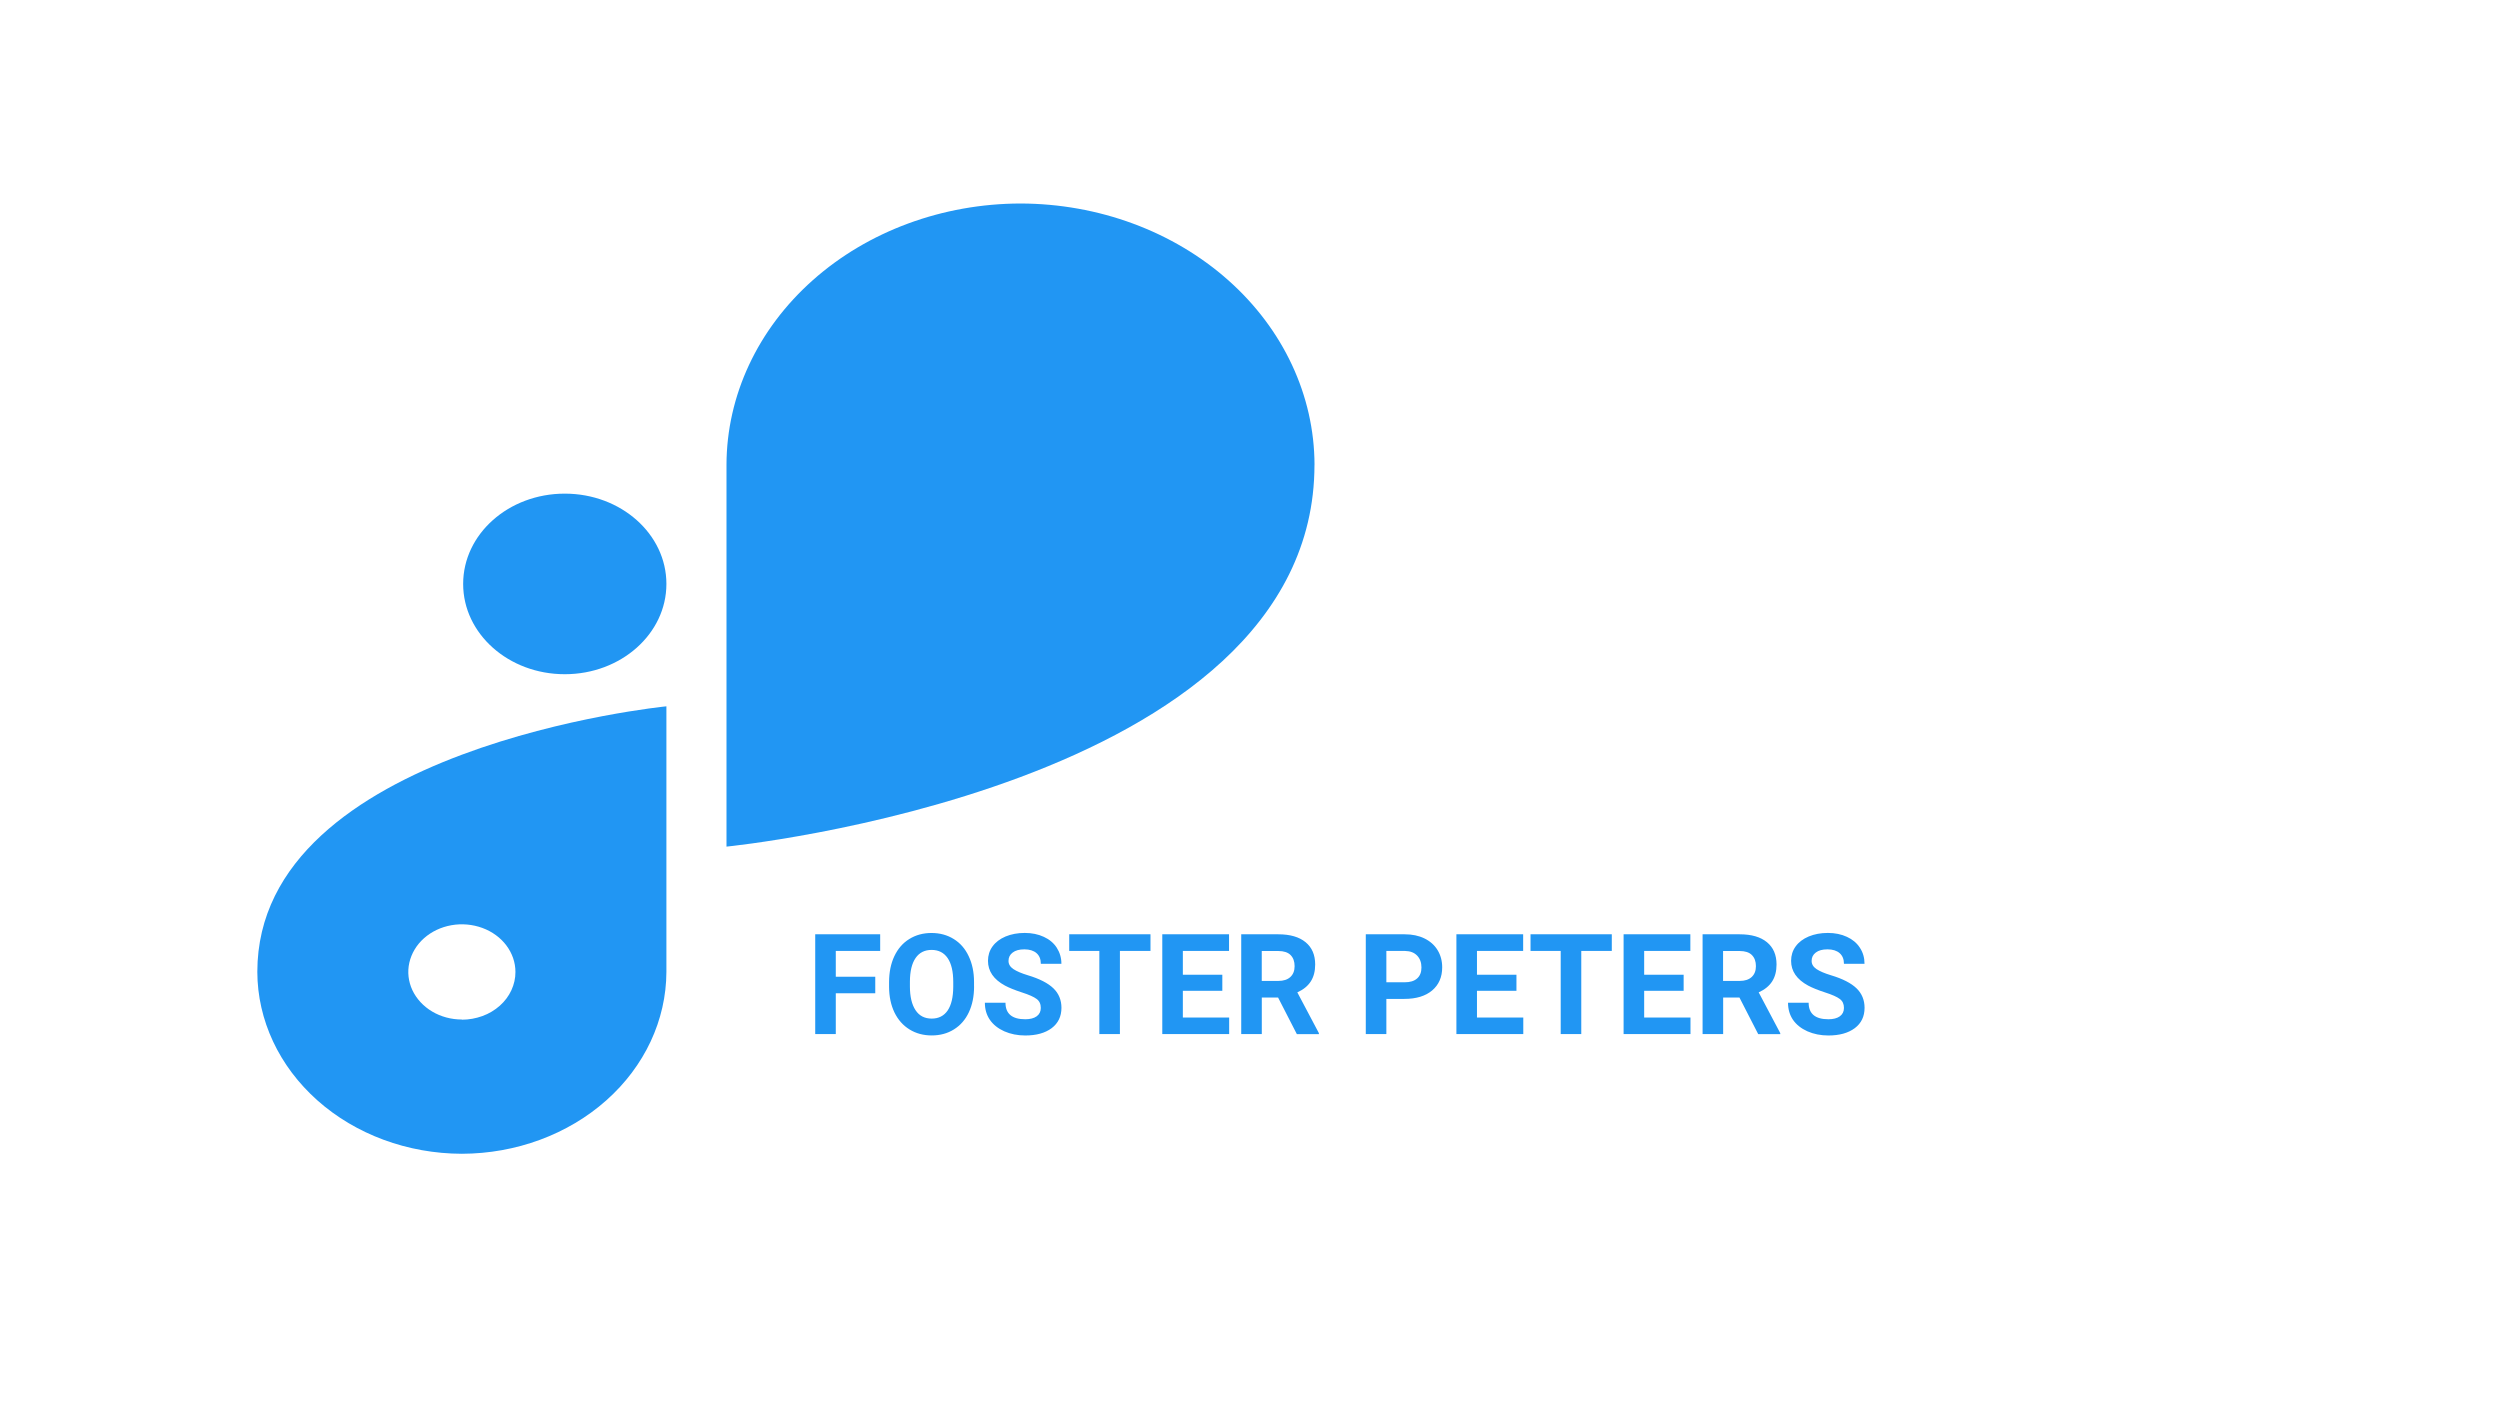
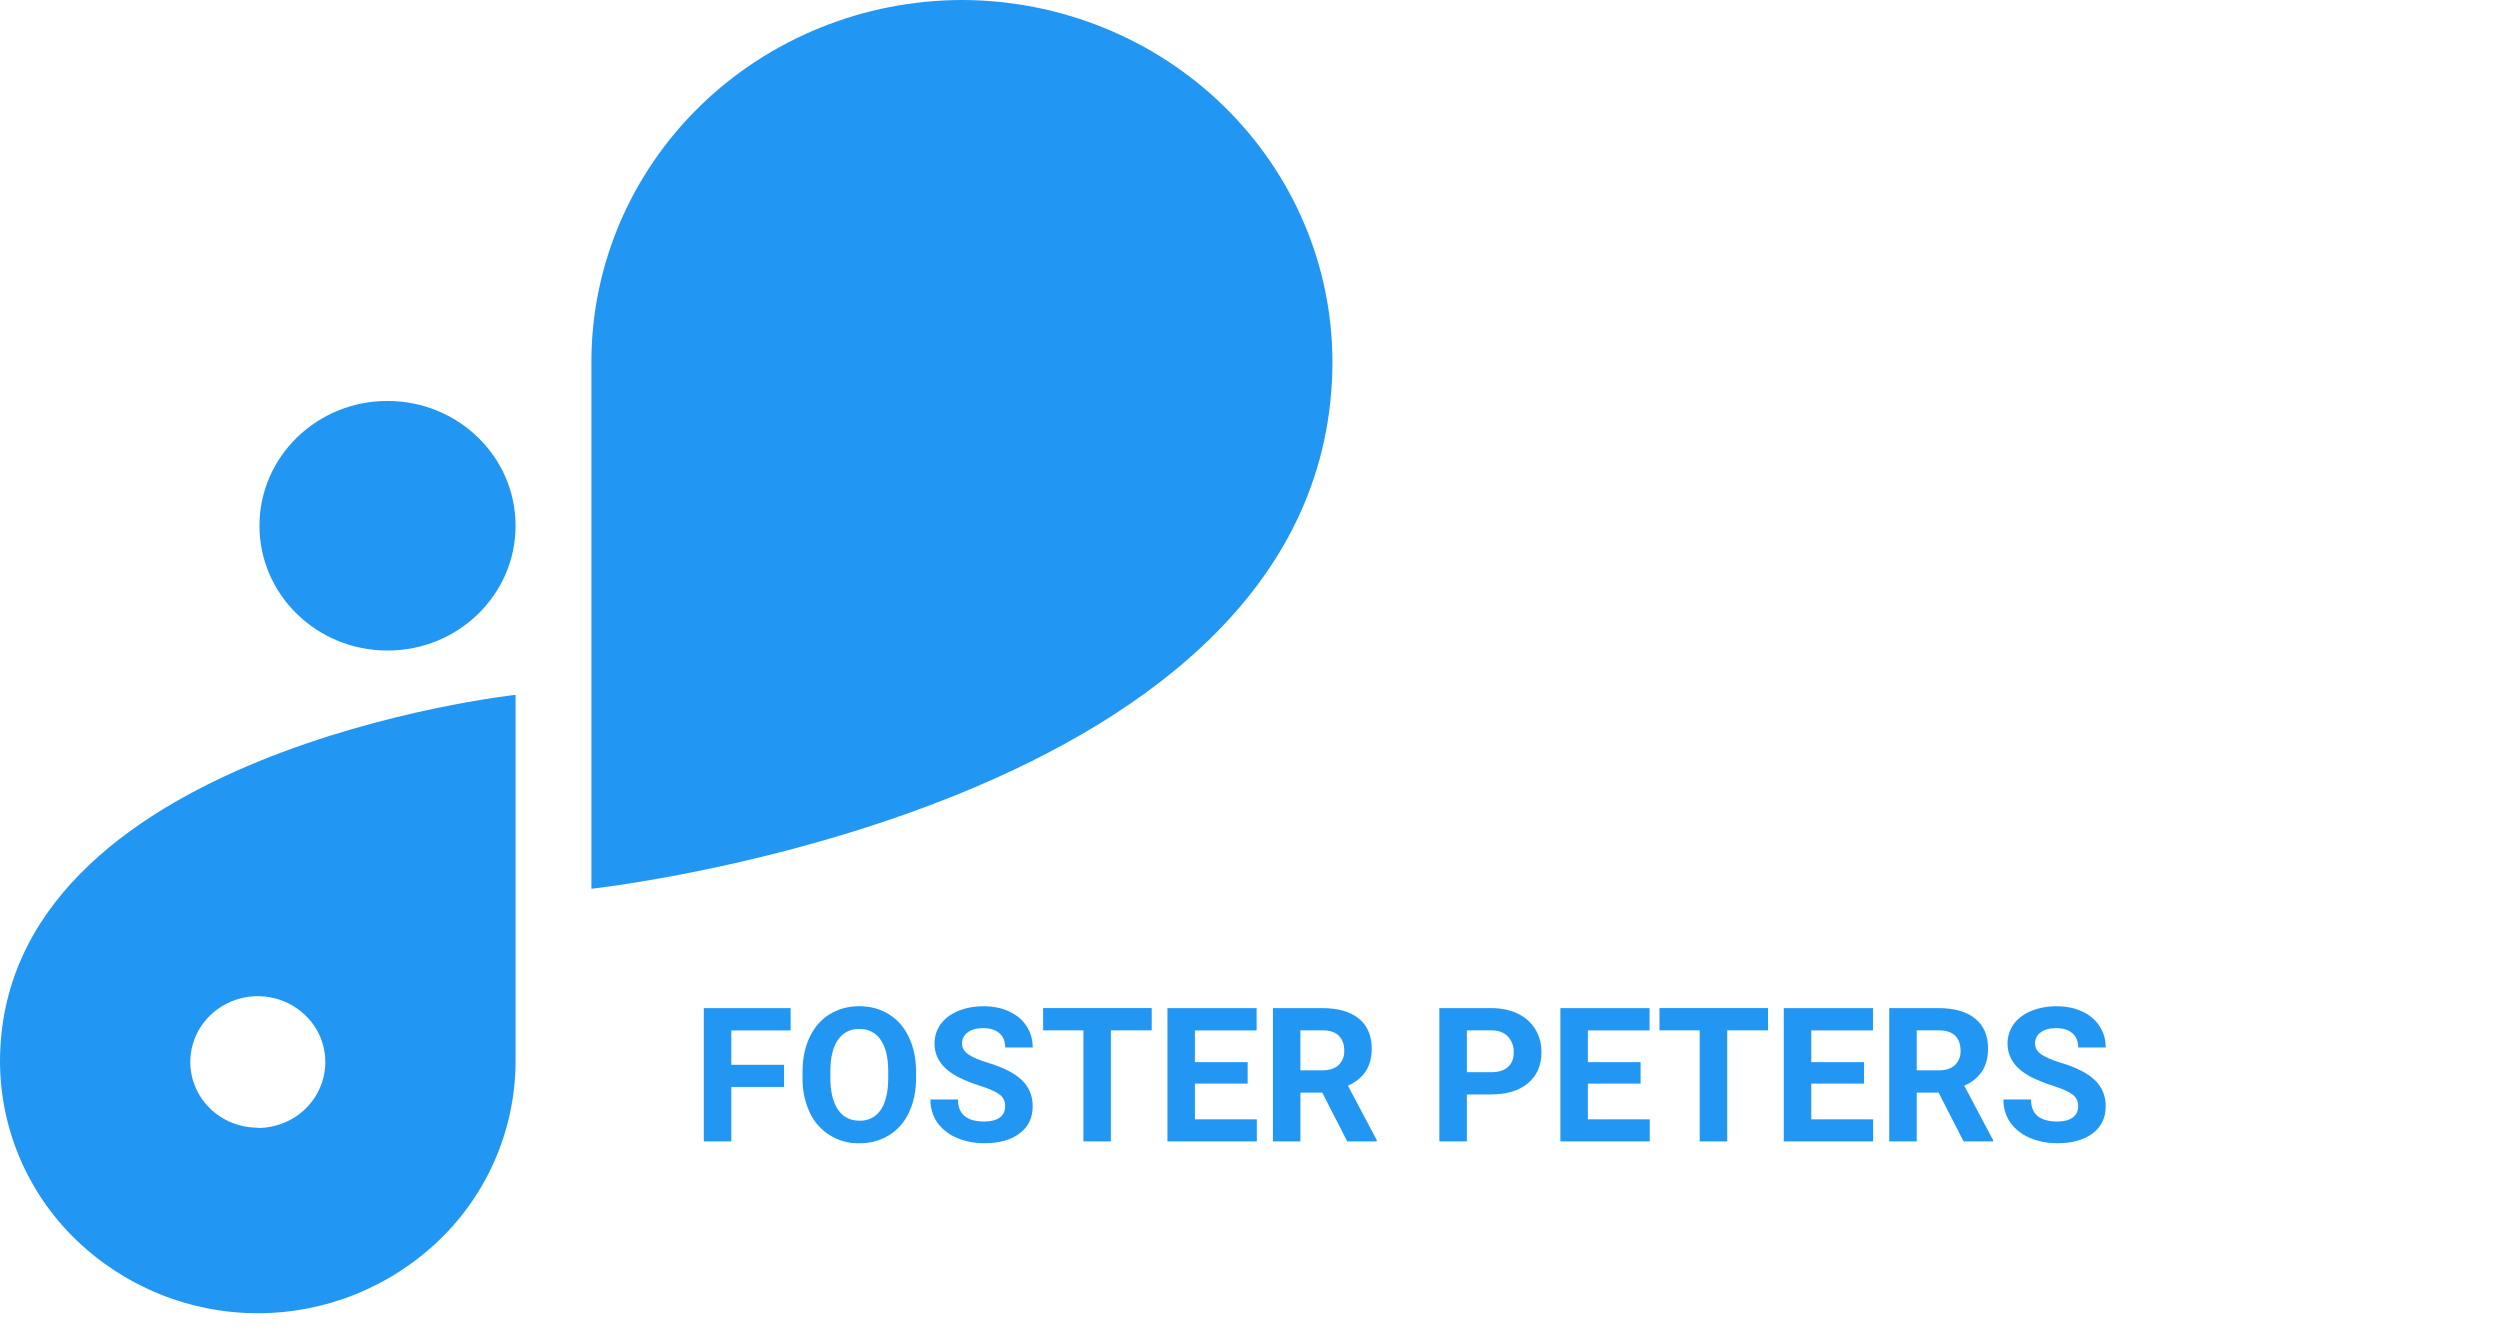
- <svg xmlns="http://www.w3.org/2000/svg" version="1.1" width="57" height="32" viewBox="0 0 57 32">
-   <path fill="#2196f3" d="M12.878 11.255h-0.002c-1.279 0-2.316 0.921-2.316 2.058v0.001c0 1.137 1.037 2.058 2.316 2.058h0.002c1.279 0 2.316-0.921 2.316-2.058v-0.001c0-1.137-1.037-2.058-2.316-2.058z" />
-   <path fill="#2196f3" d="M29.971 10.597c-0.004-1.579-0.711-3.092-1.967-4.208s-2.958-1.745-4.735-1.749v0c-1.777 0.003-3.48 0.631-4.737 1.748s-1.964 2.63-1.968 4.209v8.706c0 0 13.405-1.327 13.406-8.704v-0.001z" />
-   <path fill="#2196f3" d="M5.867 22.16c0.003 1.098 0.496 2.151 1.369 2.928s2.058 1.215 3.294 1.218c1.236-0.003 2.42-0.441 3.294-1.218s1.366-1.829 1.37-2.927v-6.057c0 0-9.327 0.924-9.327 6.056zM10.53 23.245c-0.242 0-0.478-0.064-0.678-0.183s-0.357-0.289-0.45-0.487c-0.092-0.198-0.117-0.417-0.069-0.627s0.163-0.404 0.334-0.556c0.171-0.152 0.388-0.255 0.625-0.297s0.482-0.020 0.706 0.062c0.223 0.082 0.414 0.221 0.548 0.4s0.206 0.388 0.206 0.603c0.001 0.143-0.031 0.284-0.092 0.417s-0.151 0.252-0.264 0.353c-0.114 0.101-0.248 0.182-0.397 0.236s-0.308 0.083-0.468 0.083v-0.004z" />
-   <path fill="#2196f3" d="M19.956 22.647h-0.9v0.93h-0.469v-2.275h1.481v0.38h-1.012v0.588h0.9v0.378zM22.209 22.491c0 0.224-0.040 0.42-0.119 0.589s-0.193 0.299-0.341 0.391c-0.147 0.092-0.316 0.137-0.506 0.137-0.189 0-0.357-0.045-0.505-0.136s-0.262-0.22-0.344-0.387c-0.081-0.169-0.122-0.363-0.123-0.581v-0.112c0-0.224 0.040-0.421 0.12-0.591 0.081-0.171 0.195-0.302 0.342-0.392 0.148-0.092 0.317-0.137 0.506-0.137s0.358 0.046 0.505 0.137c0.148 0.091 0.262 0.221 0.342 0.392 0.081 0.17 0.122 0.366 0.122 0.589v0.102zM21.734 22.388c0-0.238-0.043-0.42-0.128-0.544s-0.207-0.186-0.366-0.186c-0.157 0-0.279 0.061-0.364 0.184-0.085 0.122-0.129 0.301-0.13 0.538v0.111c0 0.232 0.043 0.412 0.128 0.541s0.208 0.192 0.369 0.192c0.157 0 0.278-0.061 0.363-0.184 0.084-0.124 0.127-0.304 0.128-0.541v-0.111zM23.73 22.98c0-0.089-0.031-0.156-0.094-0.203-0.063-0.048-0.175-0.098-0.337-0.15-0.163-0.053-0.291-0.105-0.386-0.156-0.258-0.14-0.387-0.328-0.387-0.564 0-0.123 0.034-0.232 0.103-0.328 0.070-0.097 0.169-0.172 0.298-0.227 0.13-0.054 0.276-0.081 0.438-0.081 0.163 0 0.307 0.030 0.434 0.089 0.127 0.058 0.226 0.141 0.295 0.248s0.106 0.229 0.106 0.366h-0.469c0-0.104-0.033-0.185-0.098-0.242s-0.158-0.087-0.277-0.087c-0.115 0-0.204 0.024-0.267 0.073-0.064 0.048-0.095 0.111-0.095 0.191 0 0.074 0.037 0.136 0.111 0.186 0.075 0.050 0.185 0.097 0.33 0.141 0.267 0.080 0.461 0.18 0.583 0.298s0.183 0.267 0.183 0.444c0 0.197-0.075 0.352-0.223 0.464-0.149 0.111-0.349 0.167-0.602 0.167-0.175 0-0.334-0.032-0.478-0.095-0.144-0.065-0.254-0.153-0.33-0.264s-0.113-0.241-0.113-0.388h0.47c0 0.251 0.15 0.377 0.45 0.377 0.111 0 0.198-0.022 0.261-0.067 0.063-0.046 0.094-0.109 0.094-0.191zM26.231 21.682h-0.697v1.895h-0.469v-1.895h-0.687v-0.38h1.853v0.38zM27.869 22.591h-0.9v0.609h1.056v0.377h-1.525v-2.275h1.522v0.38h-1.053v0.542h0.9v0.367zM29.142 22.744h-0.373v0.833h-0.469v-2.275h0.845c0.269 0 0.476 0.060 0.622 0.18s0.219 0.289 0.219 0.508c0 0.155-0.034 0.285-0.102 0.389-0.067 0.103-0.168 0.185-0.305 0.247l0.492 0.93v0.022h-0.503l-0.427-0.833zM28.769 22.365h0.378c0.118 0 0.209-0.030 0.273-0.089 0.065-0.060 0.097-0.143 0.097-0.248 0-0.107-0.031-0.192-0.092-0.253-0.060-0.061-0.154-0.092-0.28-0.092h-0.377v0.683zM31.609 22.775v0.802h-0.469v-2.275h0.887c0.171 0 0.321 0.031 0.45 0.094s0.23 0.152 0.3 0.267c0.070 0.115 0.105 0.245 0.105 0.392 0 0.223-0.077 0.399-0.23 0.528-0.152 0.128-0.363 0.192-0.633 0.192h-0.411zM31.609 22.396h0.419c0.124 0 0.218-0.029 0.283-0.088 0.066-0.058 0.098-0.142 0.098-0.25 0-0.111-0.033-0.202-0.098-0.27s-0.156-0.104-0.272-0.106h-0.43v0.714zM34.575 22.591h-0.9v0.609h1.056v0.377h-1.525v-2.275h1.522v0.38h-1.053v0.542h0.9v0.367zM36.75 21.682h-0.697v1.895h-0.469v-1.895h-0.688v-0.38h1.853v0.38zM38.387 22.591h-0.9v0.609h1.056v0.377h-1.525v-2.275h1.522v0.38h-1.053v0.542h0.9v0.367zM39.661 22.744h-0.373v0.833h-0.469v-2.275h0.845c0.269 0 0.476 0.060 0.622 0.18s0.219 0.289 0.219 0.508c0 0.155-0.034 0.285-0.102 0.389-0.067 0.103-0.168 0.185-0.305 0.247l0.492 0.93v0.022h-0.503l-0.427-0.833zM39.287 22.365h0.378c0.118 0 0.209-0.030 0.273-0.089 0.065-0.060 0.097-0.143 0.097-0.248 0-0.107-0.031-0.192-0.092-0.253-0.060-0.061-0.154-0.092-0.28-0.092h-0.377v0.683zM42.042 22.98c0-0.089-0.031-0.156-0.094-0.203-0.063-0.048-0.175-0.098-0.337-0.15-0.163-0.053-0.291-0.105-0.386-0.156-0.258-0.14-0.388-0.328-0.388-0.564 0-0.123 0.034-0.232 0.103-0.328 0.070-0.097 0.169-0.172 0.298-0.227 0.13-0.054 0.276-0.081 0.438-0.081 0.163 0 0.307 0.030 0.434 0.089 0.127 0.058 0.226 0.141 0.295 0.248 0.071 0.107 0.106 0.229 0.106 0.366h-0.469c0-0.104-0.033-0.185-0.098-0.242s-0.158-0.087-0.277-0.087c-0.115 0-0.204 0.024-0.267 0.073-0.064 0.048-0.095 0.111-0.095 0.191 0 0.074 0.037 0.136 0.111 0.186 0.075 0.050 0.185 0.097 0.33 0.141 0.267 0.080 0.461 0.18 0.583 0.298s0.183 0.267 0.183 0.444c0 0.197-0.074 0.352-0.223 0.464-0.149 0.111-0.349 0.167-0.602 0.167-0.175 0-0.334-0.032-0.478-0.095-0.144-0.065-0.254-0.153-0.33-0.264-0.075-0.111-0.112-0.241-0.112-0.388h0.47c0 0.251 0.15 0.377 0.45 0.377 0.111 0 0.198-0.022 0.261-0.067 0.063-0.046 0.094-0.109 0.094-0.191z" />
+ <svg xmlns="http://www.w3.org/2000/svg" width="80" height="43" fill="none">
+   <path d="M12.402 12.83h-.003c-2.262 0-4.096 1.788-4.096 3.992v.003c0 2.204 1.834 3.992 4.096 3.992h.003c2.262 0 4.096-1.788 4.096-3.992v-.003c0-2.204-1.834-3.991-4.096-3.991zM42.637 11.555c-.007-3.063-1.258-5.997-3.48-8.163C36.938 1.227 33.926.007 30.784 0c-3.143.006-6.156 1.225-8.379 3.39-2.223 2.166-3.474 5.102-3.48 8.165V28.44s23.71-2.573 23.713-16.883v-.002zM0 33.982a7.96 7.96 0 002.422 5.68 8.384 8.384 0 005.827 2.362 8.384 8.384 0 005.826-2.361 7.96 7.96 0 002.423-5.678v-11.75S0 24.029 0 33.983zm8.25 2.105a2.2 2.2 0 01-1.201-.354 2.117 2.117 0 01-.796-.945 2.055 2.055 0 01-.123-1.216c.084-.409.29-.784.592-1.078a2.178 2.178 0 011.106-.576c.419-.082.853-.04 1.248.12.395.159.732.429.97.775a2.067 2.067 0 01.201 1.977c-.108.257-.267.49-.467.686-.201.196-.44.352-.702.458a2.21 2.21 0 01-.829.161v-.008zM25.09 34.781h-1.688v1.743h-.88V32.26H25.3v.712h-1.898v1.101h1.687v.71zm4.224-.293c0 .42-.075.788-.223 1.105-.148.316-.361.56-.639.732a1.755 1.755 0 01-.949.258 1.694 1.694 0 01-1.59-.981 2.511 2.511 0 01-.232-1.09V34.3c0-.42.075-.79.226-1.108.152-.32.366-.565.641-.735.277-.172.594-.258.95-.258.355 0 .67.086.946.258.277.17.49.415.641.735.152.319.229.687.229 1.105v.19zm-.89-.193c0-.447-.081-.787-.241-1.02a.783.783 0 00-.686-.348.782.782 0 00-.682.346c-.16.228-.242.564-.244 1.007v.208c0 .436.08.774.24 1.014.16.24.391.36.692.36a.775.775 0 00.68-.345c.158-.233.238-.57.24-1.014v-.208zm3.74 1.11a.447.447 0 00-.176-.38c-.117-.09-.328-.184-.632-.282a4.56 4.56 0 01-.724-.293c-.484-.262-.727-.614-.727-1.057 0-.23.065-.436.194-.616.13-.181.317-.323.56-.425.244-.101.517-.152.82-.152.304 0 .576.056.814.167.239.11.423.265.554.466.133.201.2.43.2.686h-.88c0-.196-.061-.347-.184-.454-.123-.11-.296-.165-.519-.165-.215 0-.382.046-.5.138a.426.426 0 00-.18.358c0 .138.07.254.208.348.141.094.347.182.619.264.5.15.864.337 1.092.56.229.222.343.5.343.831 0 .37-.14.66-.419.87-.28.21-.655.314-1.128.314-.328 0-.627-.06-.896-.179a1.439 1.439 0 01-.618-.495 1.27 1.27 0 01-.211-.726h.881c0 .47.282.706.844.706.21 0 .372-.042.49-.126a.418.418 0 00.175-.358zm4.69-2.434h-1.306v3.553h-.879v-3.553H33.38v-.712h3.475v.712zm3.071 1.705h-1.688v1.142h1.981v.706h-2.86V32.26h2.854v.712h-1.975v1.016h1.688v.689zm2.388.287h-.7v1.561h-.88V32.26h1.586c.503 0 .892.112 1.166.337.273.224.41.542.41.952 0 .29-.064.534-.19.73a1.282 1.282 0 01-.572.462l.923 1.743v.041h-.944l-.8-1.561zm-.7-.712h.709c.22 0 .391-.056.512-.167a.607.607 0 00.182-.466c0-.201-.058-.36-.173-.474-.113-.116-.288-.173-.524-.173h-.707v1.28zm5.326.77v1.503h-.88V32.26h1.665c.32 0 .601.058.844.176.244.117.431.284.562.5.131.215.196.46.196.736 0 .418-.143.748-.43.99-.285.24-.68.36-1.187.36h-.77zm0-.711h.785c.232 0 .41-.055.53-.165.123-.109.185-.265.185-.468a.704.704 0 00-.185-.507c-.123-.129-.293-.195-.51-.2h-.805v1.34zm5.56.366h-1.687v1.142h1.98v.706h-2.86V32.26h2.854v.712h-1.974v1.016h1.687v.689zm4.078-1.705h-1.306v3.553h-.88v-3.553h-1.288v-.712h3.474v.712zm3.07 1.705H57.96v1.142h1.98v.706h-2.859V32.26h2.854v.712H57.96v1.016h1.688v.689zm2.388.287h-.7v1.561h-.879V32.26h1.585c.504 0 .893.112 1.166.337.274.224.41.542.41.952 0 .29-.063.534-.19.73a1.282 1.282 0 01-.571.462l.923 1.743v.041h-.944l-.8-1.561zm-.7-.712h.71c.22 0 .39-.056.512-.167a.607.607 0 00.181-.466c0-.201-.057-.36-.172-.474-.114-.116-.288-.173-.525-.173h-.706v1.28zm5.165 1.154a.447.447 0 00-.175-.38c-.118-.09-.329-.184-.633-.282a4.565 4.565 0 01-.724-.293c-.484-.262-.727-.614-.727-1.057 0-.23.065-.436.194-.616.13-.181.317-.323.56-.425.243-.101.517-.152.82-.152.304 0 .576.056.814.167.238.11.423.265.554.466.133.201.2.43.2.686h-.88c0-.196-.061-.347-.184-.454-.123-.11-.296-.165-.519-.165-.215 0-.382.046-.5.138a.426.426 0 00-.18.358c0 .138.07.254.208.348.141.094.347.182.618.264.5.15.865.337 1.093.56.229.222.343.5.343.831 0 .37-.14.66-.419.87-.28.21-.655.314-1.128.314-.328 0-.627-.06-.896-.179a1.438 1.438 0 01-.618-.495 1.27 1.27 0 01-.211-.726h.882c0 .47.28.706.843.706.21 0 .372-.042.49-.126a.418.418 0 00.175-.358z" fill="#2196F3" />
</svg>
